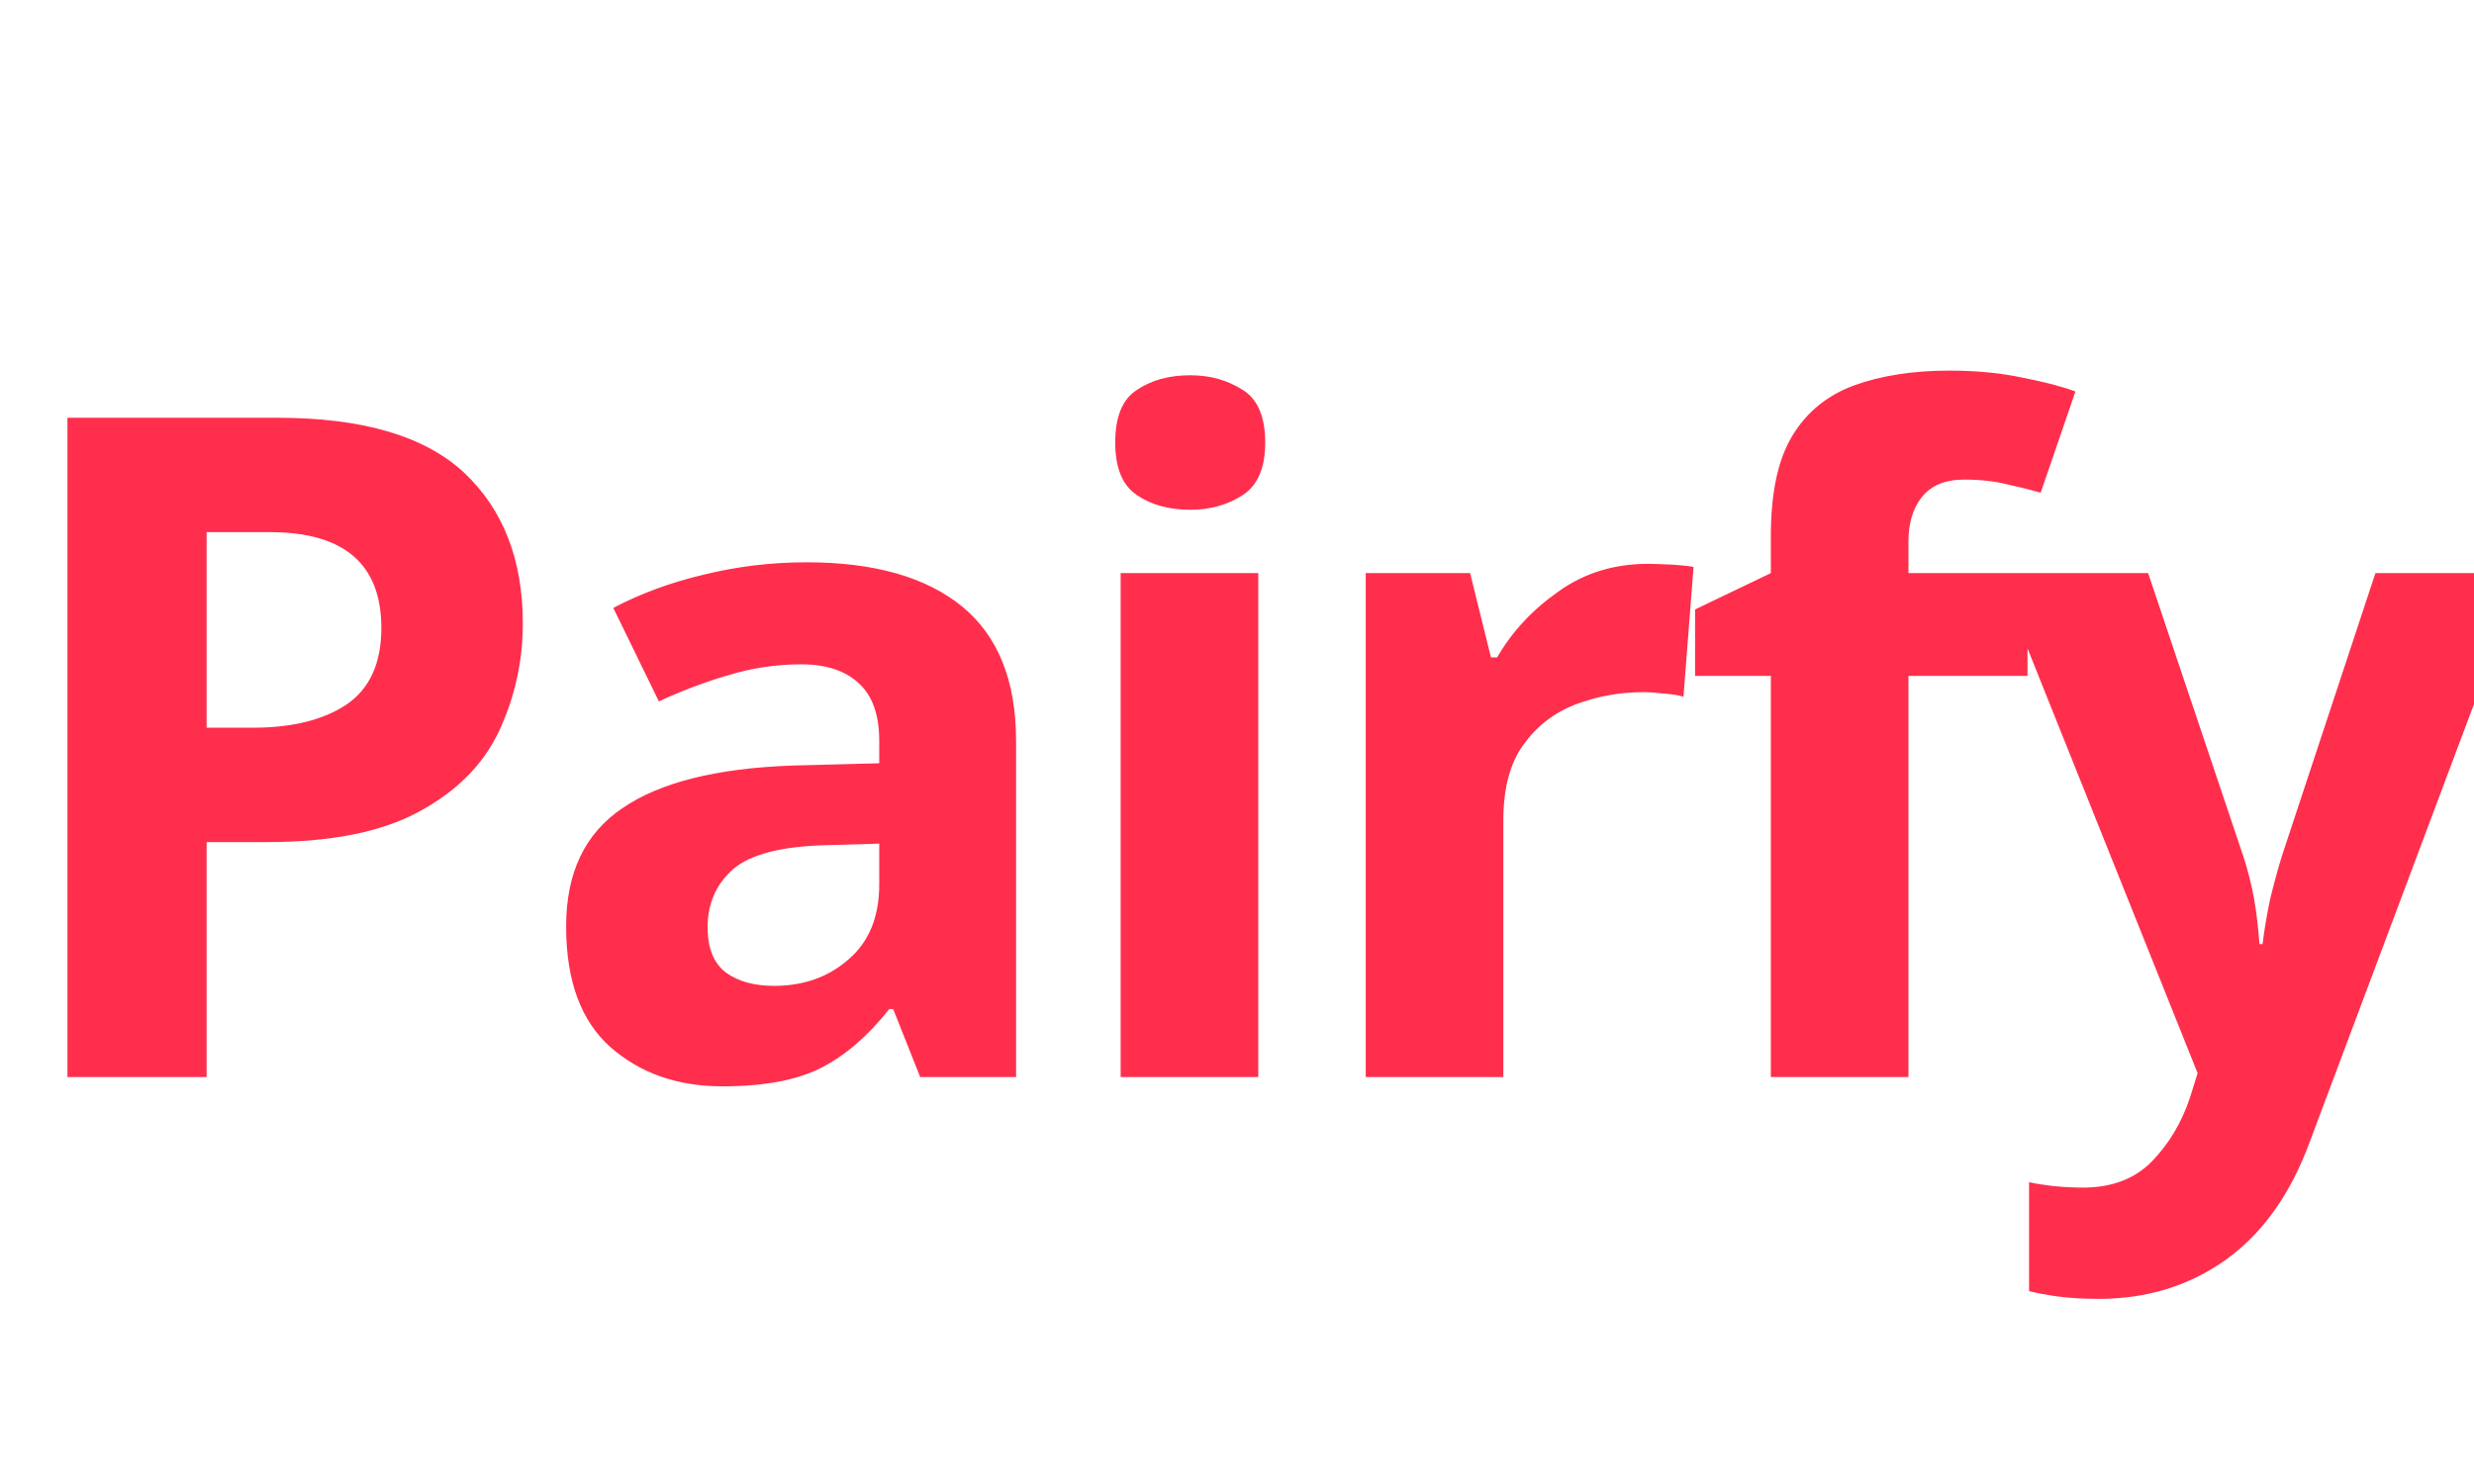
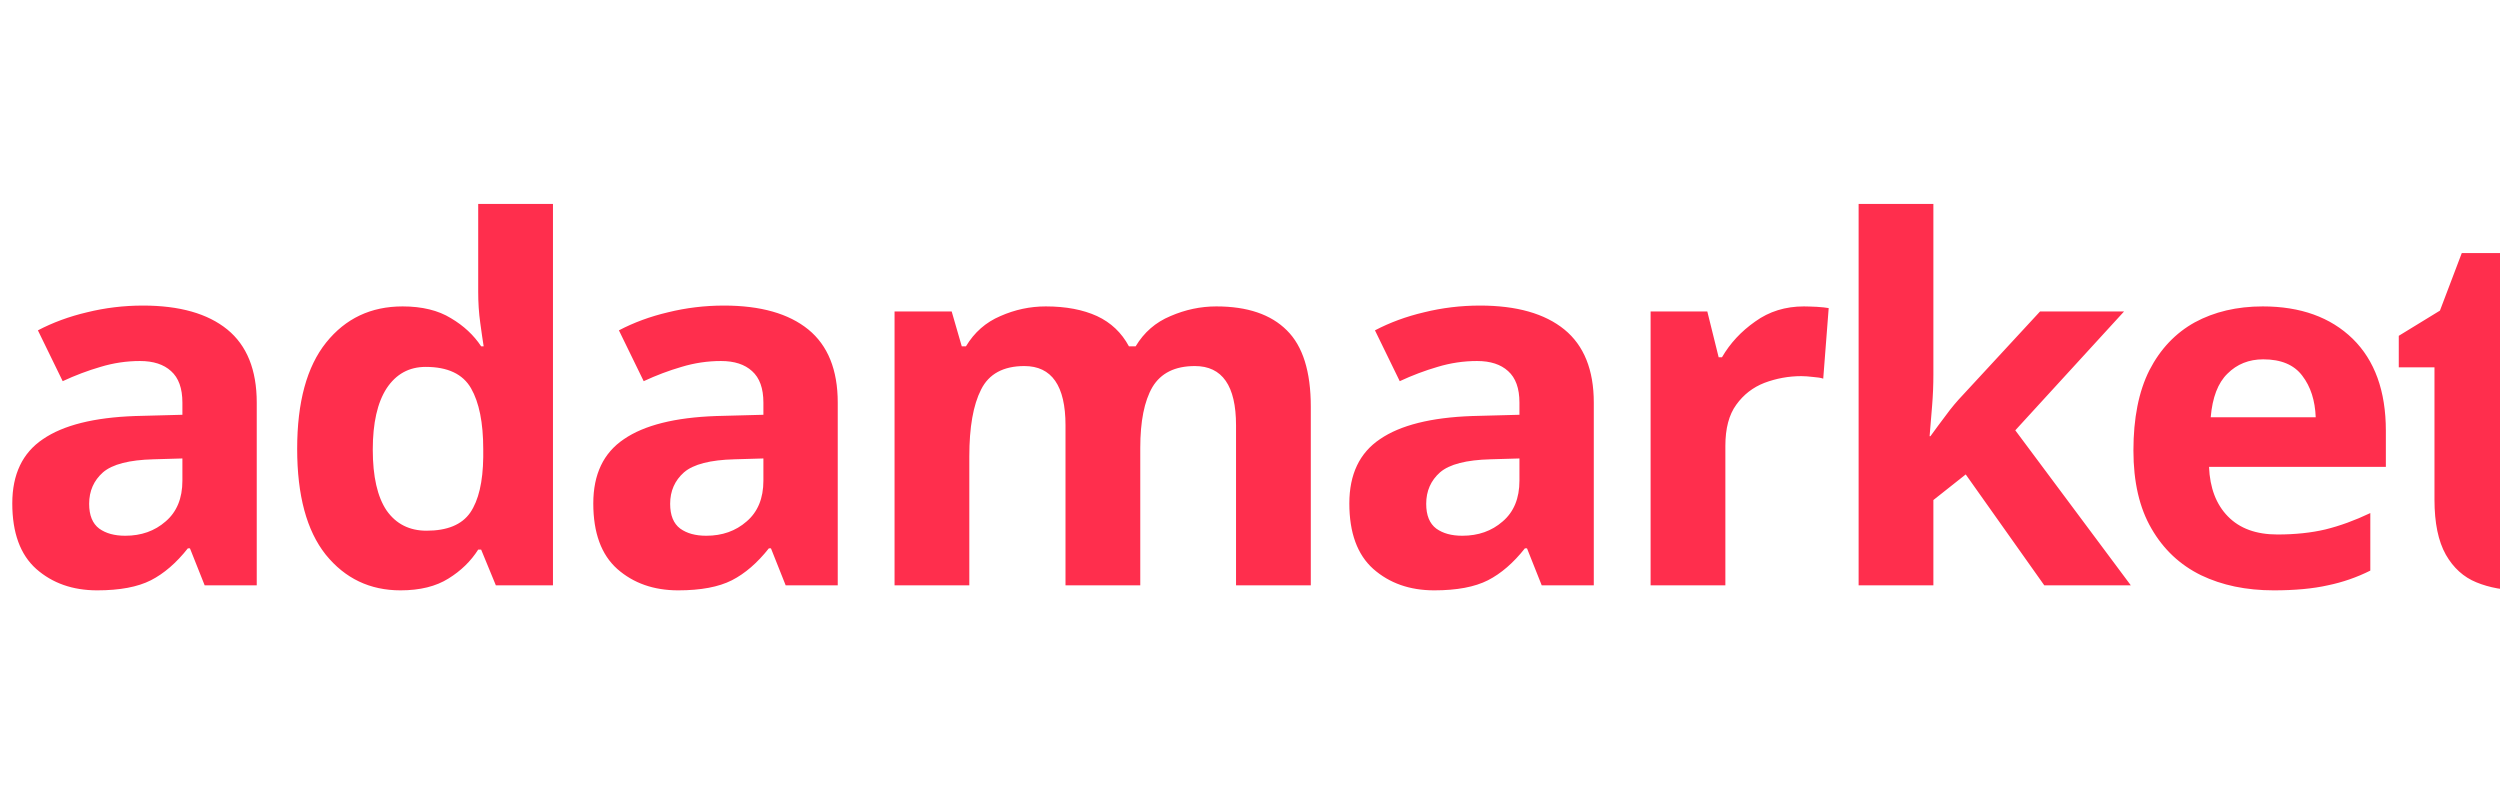
- <svg xmlns="http://www.w3.org/2000/svg" width="50" height="30" viewBox="0 0 50 30" version="1.1" id="SVGRoot">
+ <svg xmlns="http://www.w3.org/2000/svg" width="93" height="30" viewBox="0 0 93 30" version="1.1" id="SVGRoot">
  <defs id="defs132">
    <rect x="11.236" y="7.285" width="69.721" height="10.07" id="rect3" />
    <rect x="12.943" y="23.094" width="88.414" height="18.186" id="rect1" />
    <rect x="-1.478" y="42.333" width="127.885" height="23.822" id="rect3454" />
    <clipPath id="b983e3c625">
      <path d="m 142,147.301 h 115 v 72.75 H 142 Z m 0,0" clip-rule="nonzero" id="path1144" />
    </clipPath>
    <clipPath id="0e8c13dd3a">
      <path d="m 70.262,116.359 h 89.156 v 70.5 H 70.262 Z m 0,0" clip-rule="nonzero" id="path1147" />
    </clipPath>
    <clipPath id="b983e3c625-3">
      <path d="m 142,147.301 h 115 v 72.75 H 142 Z m 0,0" clip-rule="nonzero" id="path1144-6" />
    </clipPath>
    <clipPath id="0e8c13dd3a-7">
      <path d="m 70.262,116.359 h 89.156 v 70.5 H 70.262 Z m 0,0" clip-rule="nonzero" id="path1147-5" />
    </clipPath>
    <clipPath id="b983e3c625-3-1">
      <path d="m 142,147.301 h 115 v 72.75 H 142 Z m 0,0" clip-rule="nonzero" id="path1144-6-2" />
    </clipPath>
    <clipPath id="b983e3c625-3-3">
      <path d="m 142,147.301 h 115 v 72.75 H 142 Z m 0,0" clip-rule="nonzero" id="path1144-6-6" />
    </clipPath>
  </defs>
  <g id="layer1" style="display:inline">
    <text xml:space="preserve" style="font-style:italic;font-variant:normal;font-weight:600;font-stretch:normal;font-size:18.667px;line-height:0;font-family:'IBM Plex Sans';-inkscape-font-specification:'IBM Plex Sans Semi-Bold Italic';letter-spacing:-0.74px;word-spacing:0px;display:inline;fill:#ff385c;fill-opacity:1;stroke:#000000;stroke-width:0;stroke-linecap:round;stroke-linejoin:round;stroke-miterlimit:4;stroke-dasharray:none;stroke-opacity:1;paint-order:stroke markers fill" x="-0.323" y="21.773" id="text2-3-3">
-       <tspan x="-0.323" y="21.773" style="font-style:normal;font-variant:normal;font-weight:800;font-stretch:normal;font-size:18.667px;font-family:Manrope;-inkscape-font-specification:'Manrope Ultra-Bold';fill:#ff2e4d;fill-opacity:1;stroke:#000000;stroke-width:0;stroke-linecap:square;stroke-linejoin:miter;stroke-miterlimit:4;stroke-dasharray:none;stroke-opacity:1;paint-order:stroke markers fill" id="tspan541421-5-5">Pairfy</tspan>
+       <tspan x="-0.323" y="21.773" style="font-style:normal;font-variant:normal;font-weight:bold;font-stretch:normal;font-size:18.667px;font-family:Manrope;-inkscape-font-specification:'Manrope Bold';fill:#ff2e4d;fill-opacity:1;stroke:#000000;stroke-width:0;stroke-linecap:square;stroke-linejoin:miter;stroke-miterlimit:4;stroke-dasharray:none;stroke-opacity:1;paint-order:stroke markers fill" id="tspan541421-5-5">adamarket</tspan>
    </text>
  </g>
  <g id="layer2" style="display:inline" />
  <g id="layer3" style="display:inline" />
  <g id="layer4" style="display:none">
    <rect style="display:inline;opacity:0.557;fill:#ff5e00;fill-opacity:1;stroke:#0069f5;stroke-width:0;stroke-linecap:round;stroke-linejoin:round;paint-order:stroke fill markers" id="rect1592-1" width="15" height="15" x="1.8808064e-06" y="15" />
    <rect style="display:inline;opacity:0.557;fill:#ff0000;stroke:#0069f5;stroke-width:0;stroke-linecap:round;stroke-linejoin:round;paint-order:stroke fill markers" id="rect1592" width="120" height="15" x="1.8808064e-06" y="6.7562792e-07" />
  </g>
</svg>
